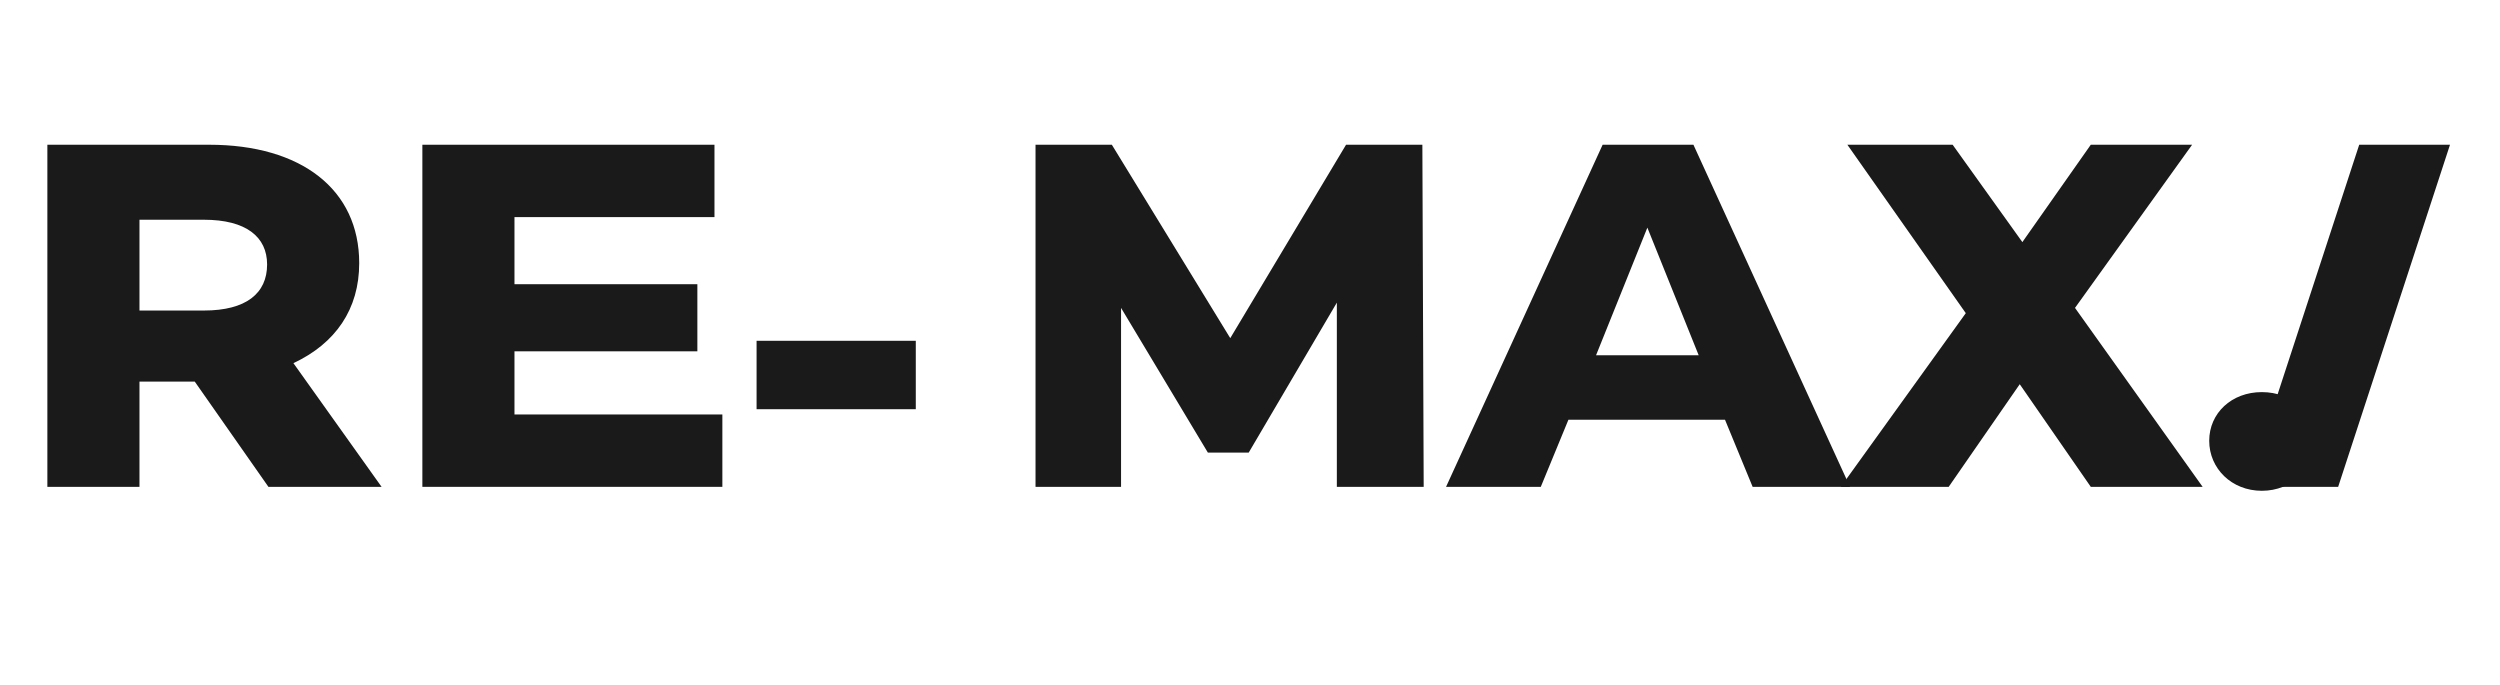
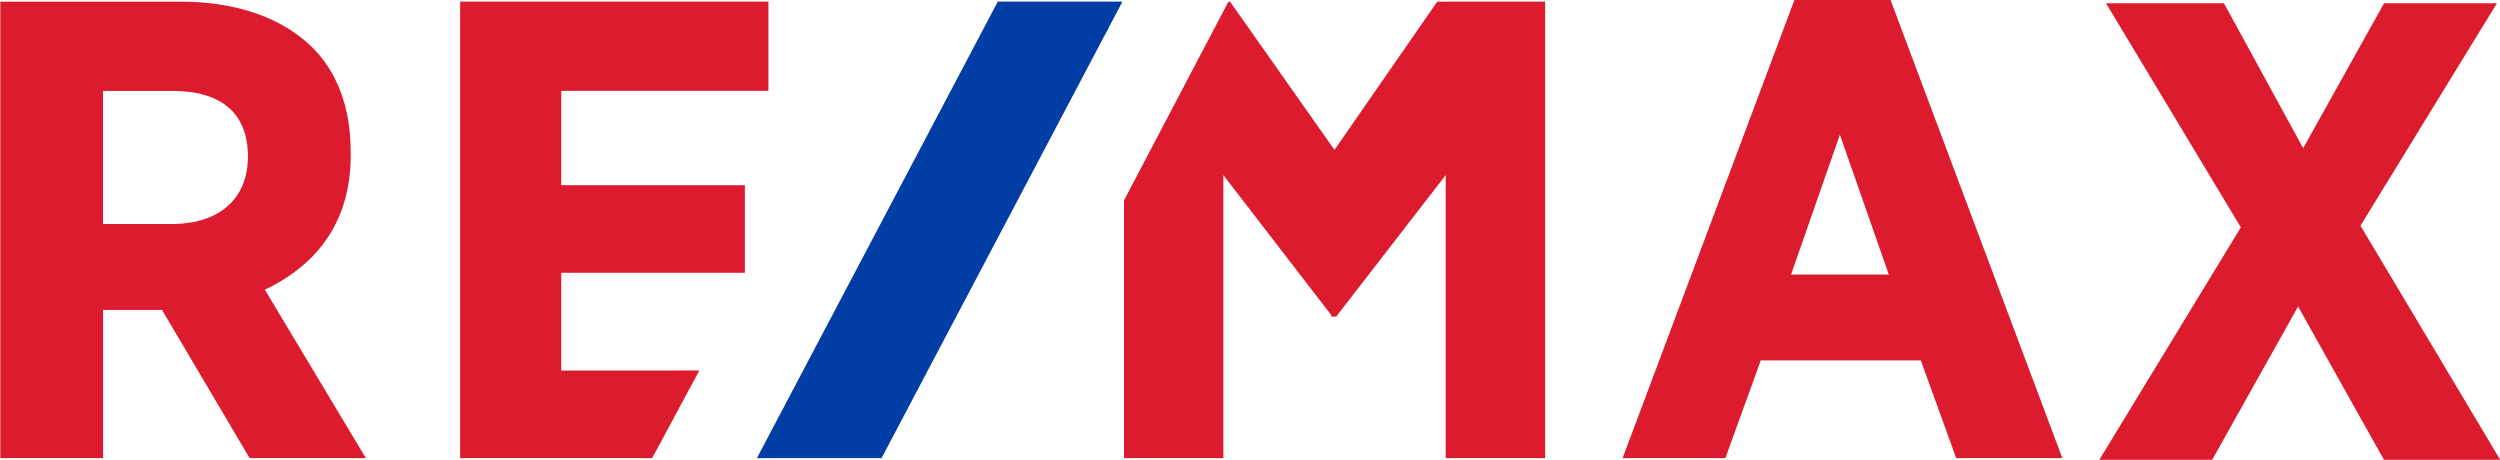
- <svg xmlns="http://www.w3.org/2000/svg" viewBox="0 0 190 52" role="img" aria-labelledby="title">
-   <rect width="190" height="52" fill="none" />
-   <g fill="#1a1a1a">
-     <path d="M20.4 37 14.8 29h-4.2v8h-7V11h12.3c7 0 11.4 3.4 11.4 9 0 3.5-1.8 6.1-5 7.6L29 37h-8.6Zm-4.9-20.3h-4.9v6.9h4.9c3.2 0 4.8-1.3 4.8-3.5 0-2.1-1.6-3.4-4.8-3.4Z" />
-     <path d="M39.1 21.6H53v5.1H39.1v4.8h15.8V37H32.1V11h22.2v5.5H39.1v5.1Z" />
-     <path d="M57.5 25.9h12.1v5.2H57.5v-5.2Z" />
-     <path d="M101.6 37v-14l-6.7 11.4h-3.1l-6.6-11v13.6h-6.5V11h5.8l9 14.7 8.8-14.7h5.8l.1 26h-6.6Z" />
-     <path d="m119.2 31.9-2.1 5.1h-7.2l11.9-26h6.9l11.9 26h-7.4l-2.1-5.1h-11.9Zm6-14.6-3.9 9.7h7.8l-3.9-9.7Z" />
-     <path d="m158.9 37-5.4-7.8-5.4 7.8h-8.2l9.5-13.2-9-12.8h8l5.3 7.4 5.2-7.4h7.7l-8.9 12.4 9.7 13.6h-8.5Z" />
-     <path d="M171.9 37.3c-2.3 0-4-1.7-4-3.8s1.7-3.7 4-3.7 4 1.6 4 3.7-1.7 3.8-4 3.8Z" />
-     <path d="M179.3 11h6.9l-8.5 26h-6.9l8.5-26Z" />
+ <svg xmlns="http://www.w3.org/2000/svg" width="978.46" height="180" version="1.1" viewBox="0 0 258.88 47.625">
+   <g transform="translate(226.83 29.401)">
+     <g transform="matrix(6.5934 0 0 6.5934 1268.8 164.45)">
+       <path d="m-221.33-26.967v-0.053c0-0.688-0.212-1.27-0.635-1.667-0.476-0.45-1.191-0.688-2.037-0.688h-2.831v7.17h1.614v-2.328h0.926l1.376 2.328h1.826l-1.587-2.646c0.609-0.291 1.349-0.873 1.349-2.117zm-1.614 0.026c0 0.661-0.45 1.058-1.191 1.058h-1.085v-2.09h1.085c0.767 0 1.191 0.344 1.191 1.032zm24.289-2.461-2.699 7.197h1.614l0.556-1.535h2.514l0.556 1.535h1.667l-2.699-7.197zm1.482 4.313h-1.535l0.767-2.196zm7.408-0.767 2.143-3.493h-1.773l-1.27 2.275-1.244-2.275h-1.852l2.117 3.519-2.223 3.651h1.773l1.349-2.408 1.349 2.408h1.826zm-28.258 2.275v-1.535h2.884v-1.376h-2.884v-1.482h3.254v-1.402h-4.842v7.17h3.016l0.741-1.376zm13.758-5.794-1.614 2.328-1.64-2.328h-0.026l-1.64 3.122v4.048h1.561v-4.445l1.693 2.196v0.026h0.079l1.72-2.223v4.445h1.561v-7.17z" stroke-width=".265" fill="#dc1c2e" />
+       <polygon transform="matrix(.26458 0 0 .26458 -226.83 -29.693)" points="59.2 1.2 44.9 28.3 52.3 28.3 66.6 1.2" fill="#003da5" />
+     </g>
  </g>
</svg>
